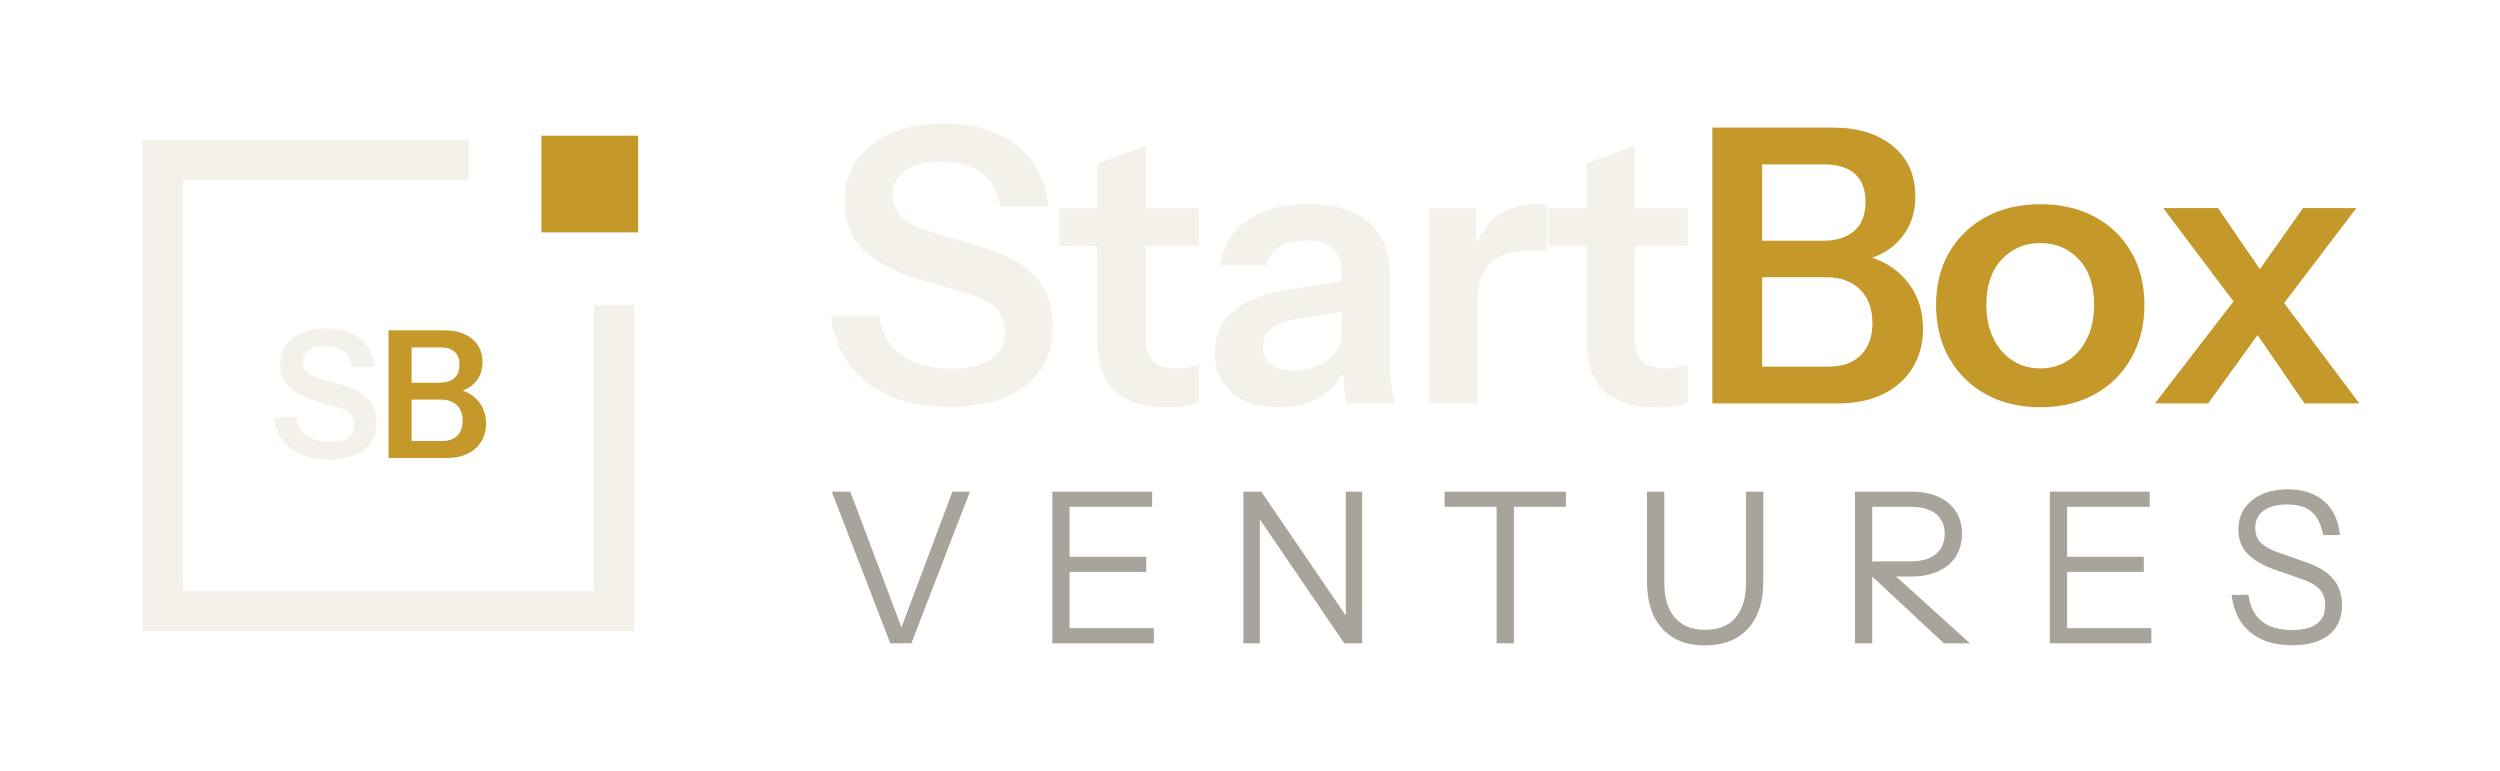
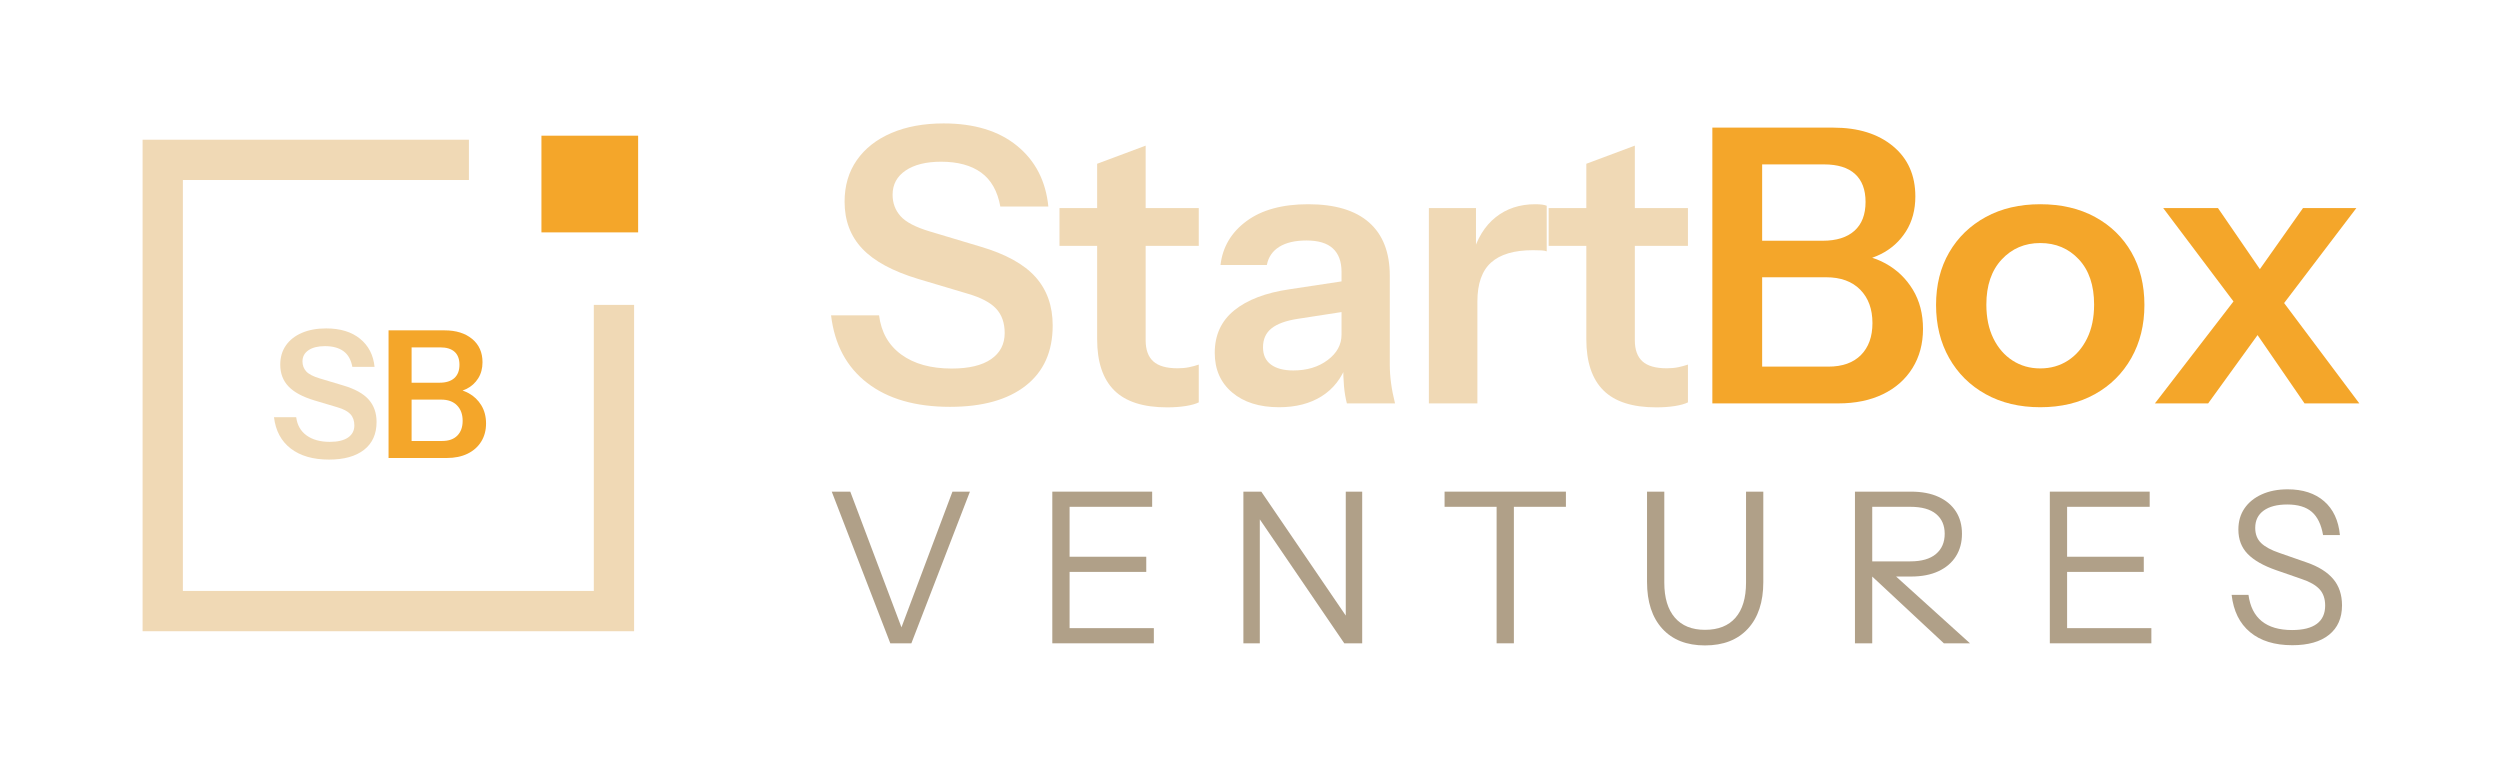
<svg xmlns="http://www.w3.org/2000/svg" width="561" height="173" viewBox="0 0 561.07 173.42">
  <g transform="translate(28.710,28.710) scale(1.8125)">
-     <path d="M42 4H4V60H60V22" fill="none" stroke="#F4F1EA" stroke-width="5" stroke-miterlimit="10" />
-     <rect x="51" y="1" width="12" height="12" fill="#C4992A" />
-     <path transform="translate(17.148,41.000) scale(0.022,-0.022)" d="M340.667 -9Q205.333 -9 124.5 53.333Q43.666 115.667 30 230H155.334Q163.668 163.667 213.668 127.334Q263.667 91.001 345 91.001Q412.333 91.001 447.833 115.501Q483.333 140.001 483.333 183.667Q483.333 223.333 461 247.333Q438.667 271.333 387 286.333L257.333 324.999Q158 354.999 111.666 403.833Q65.333 452.666 65.333 526.666Q65.333 589.333 97.333 635.167Q129.333 681 187.667 706Q246 731 324 731Q444.001 731 515.668 672.5Q587.335 614 597.335 514H472Q461 574.333 421.833 602.666Q382.667 630.999 317.334 630.999Q258.667 630.999 224.668 607.999Q190.668 585 190.668 544.667Q190.668 512.334 211.334 489Q232.001 465.667 287.667 449.001L420.001 409.334Q518.668 380.334 563.668 330.167Q608.668 280.001 608.668 203.334Q608.668 101.334 538.168 46.167Q467.667 -9 340.667 -9Z" fill="#F4F1EA" />
-     <path transform="translate(30.662,41.000) scale(0.022,-0.022)" d="M164.001 0V96.001H364.667Q420 96.001 449.999 126.334Q479.999 156.667 479.999 209.667Q479.999 264.667 447.999 297Q416 329.333 359 329.333H164.001V424.667H350Q404 424.667 432.999 450.667Q461.999 476.667 461.999 526Q461.999 573.999 434.499 598.999Q406.999 623.999 353.667 623.999H164.001V720H378Q475 720 533.5 671.667Q592 623.333 592 540.333Q592 488 567.667 449.333Q543.334 410.667 502 389.833Q460.667 369 408.667 369L413.667 390Q469.334 390 514.167 365.333Q559 340.667 585.5 296.833Q612 253 612 194.667Q612 136.333 584.5 92.167Q557 48 507.334 24.0Q457.667 0 391 0ZM61.999 0V720H192.001V0Z" fill="#C4992A" />
+     <path d="M42 4H4V60H60V22" fill="none" stroke="#F0D9B5" stroke-width="5" stroke-miterlimit="10" />
+     <rect x="51" y="1" width="12" height="12" fill="#F4A62A" />
+     <path transform="translate(17.148,41.000) scale(0.022,-0.022)" d="M340.667 -9Q205.333 -9 124.5 53.333Q43.666 115.667 30 230H155.334Q163.668 163.667 213.668 127.334Q263.667 91.001 345 91.001Q412.333 91.001 447.833 115.501Q483.333 140.001 483.333 183.667Q483.333 223.333 461 247.333Q438.667 271.333 387 286.333L257.333 324.999Q158 354.999 111.666 403.833Q65.333 452.666 65.333 526.666Q65.333 589.333 97.333 635.167Q129.333 681 187.667 706Q246 731 324 731Q444.001 731 515.668 672.5Q587.335 614 597.335 514H472Q461 574.333 421.833 602.666Q382.667 630.999 317.334 630.999Q258.667 630.999 224.668 607.999Q190.668 585 190.668 544.667Q190.668 512.334 211.334 489Q232.001 465.667 287.667 449.001L420.001 409.334Q518.668 380.334 563.668 330.167Q608.668 280.001 608.668 203.334Q608.668 101.334 538.168 46.167Q467.667 -9 340.667 -9Z" fill="#F0D9B5" />
+     <path transform="translate(30.662,41.000) scale(0.022,-0.022)" d="M164.001 0V96.001H364.667Q420 96.001 449.999 126.334Q479.999 156.667 479.999 209.667Q479.999 264.667 447.999 297Q416 329.333 359 329.333H164.001V424.667H350Q404 424.667 432.999 450.667Q461.999 476.667 461.999 526Q461.999 573.999 434.499 598.999Q406.999 623.999 353.667 623.999H164.001V720H378Q475 720 533.5 671.667Q592 623.333 592 540.333Q592 488 567.667 449.333Q543.334 410.667 502 389.833Q460.667 369 408.667 369L413.667 390Q469.334 390 514.167 365.333Q559 340.667 585.5 296.833Q612 253 612 194.667Q612 136.333 584.5 92.167Q557 48 507.334 24.0Q457.667 0 391 0ZM61.999 0V720H192.001V0Z" fill="#F4A62A" />
  </g>
-   <path transform="translate(183.710,90.742) scale(0.086156,-0.086156)" d="M340.667 -9Q205.333 -9 124.5 53.333Q43.666 115.667 30 230H155.334Q163.668 163.667 213.668 127.334Q263.667 91.001 345 91.001Q412.333 91.001 447.833 115.501Q483.333 140.001 483.333 183.667Q483.333 223.333 461 247.333Q438.667 271.333 387 286.333L257.333 324.999Q158 354.999 111.666 403.833Q65.333 452.666 65.333 526.666Q65.333 589.333 97.333 635.167Q129.333 681 187.667 706Q246 731 324 731Q444.001 731 515.668 672.5Q587.335 614 597.335 514H472Q461 574.333 421.833 602.666Q382.667 630.999 317.334 630.999Q258.667 630.999 224.668 607.999Q190.668 585 190.668 544.667Q190.668 512.334 211.334 489Q232.001 465.667 287.667 449.001L420.001 409.334Q518.668 380.334 563.668 330.167Q608.668 280.001 608.668 203.334Q608.668 101.334 538.168 46.167Q467.667 -9 340.667 -9Z" fill="#F4F1EA" />
-   <path transform="translate(236.386,90.742) scale(0.086156,-0.086156)" d="M296 -10.333Q202.333 -10.333 157.833 34.167Q113.333 78.667 113.333 167.667V625.667L240.001 673V164.667Q240.001 127.668 260.001 109.668Q280.001 91.668 323.334 91.668Q340.001 91.668 353.501 94.501Q367.001 97.334 378.667 101.334V2.667Q366.667 -3.333 344.834 -6.833Q323 -10.333 296 -10.333ZM15 411.332V510H378.667V411.332Z" fill="#F4F1EA" />
-   <path transform="translate(269.159,90.742) scale(0.086156,-0.086156)" d="M385 0Q379.666 20.333 377.5 44.333Q375.333 68.334 375.333 101.667H371V343.667Q371 383.666 348.5 404.499Q326 425.333 279.667 425.333Q235.001 425.333 208.501 408.833Q182.001 392.333 176.001 361.333H55Q63.333 432 123.0 476Q182.667 520 284 520Q389.001 520 443.001 472.333Q497.001 424.667 497.001 333.333V101.667Q497.001 77.667 500.335 52.833Q503.668 28 510.668 0ZM208 -10Q131 -10 85.5 28.5Q40 67 40 132Q40 201.667 91 243Q142 284.334 235.334 298L394 322V242L256.001 220.666Q210.668 213.667 188.334 196Q166.001 178.333 166.001 146.334Q166.001 116.667 186.834 101.334Q207.668 86.001 245 86.001Q298.667 86.001 334.833 113.167Q371 140.334 371 179.334L384.666 102.333Q364.666 47.333 319.166 18.667Q273.666 -10 208 -10Z" fill="#F4F1EA" />
-   <path transform="translate(315.028,90.742) scale(0.086156,-0.086156)" d="M66.666 0V510H189.668V386.667H193.334V0ZM193.334 266 180.334 387Q198.334 452 241.001 486.0Q283.667 520 344.334 520Q365.334 520 374.334 516V396.999Q369.334 398.999 360.334 399.499Q351.334 399.999 338.334 399.999Q265.001 399.999 229.168 367.832Q193.334 335.666 193.334 266Z" fill="#F4F1EA" />
-   <path transform="translate(346.424,90.742) scale(0.086156,-0.086156)" d="M296 -10.333Q202.333 -10.333 157.833 34.167Q113.333 78.667 113.333 167.667V625.667L240.001 673V164.667Q240.001 127.668 260.001 109.668Q280.001 91.668 323.334 91.668Q340.001 91.668 353.501 94.501Q367.001 97.334 378.667 101.334V2.667Q366.667 -3.333 344.834 -6.833Q323 -10.333 296 -10.333ZM15 411.332V510H378.667V411.332Z" fill="#F4F1EA" />
-   <path transform="translate(379.197,90.742) scale(0.086156,-0.086156)" d="M164.001 0V96.001H364.667Q420 96.001 449.999 126.334Q479.999 156.667 479.999 209.667Q479.999 264.667 447.999 297Q416 329.333 359 329.333H164.001V424.667H350Q404 424.667 432.999 450.667Q461.999 476.667 461.999 526Q461.999 573.999 434.499 598.999Q406.999 623.999 353.667 623.999H164.001V720H378Q475 720 533.5 671.667Q592 623.333 592 540.333Q592 488 567.667 449.333Q543.334 410.667 502 389.833Q460.667 369 408.667 369L413.667 390Q469.334 390 514.167 365.333Q559 340.667 585.5 296.833Q612 253 612 194.667Q612 136.333 584.5 92.167Q557 48 507.334 24.0Q457.667 0 391 0ZM61.999 0V720H192.001V0Z" fill="#C4992A" />
-   <path transform="translate(432.562,90.742) scale(0.086156,-0.086156)" d="M298.667 -10Q217.667 -10 156.333 24Q95 58 60.833 118.5Q26.666 179 26.666 257Q26.666 335.333 61 394.333Q95.333 453.333 156.5 486.667Q217.667 520 298.667 520Q380.667 520 441.834 486.667Q503.001 453.333 536.834 394.333Q570.667 335.333 570.667 257Q570.667 179 536.501 118.5Q502.334 58 441.167 24Q380 -10 298.667 -10ZM298.667 91.334Q339.333 91.334 371 111.834Q402.666 132.334 420.999 169.667Q439.333 207 439.333 258Q439.333 333.333 399.5 375.999Q359.666 418.666 298.667 418.666Q238.001 418.666 198.001 375.666Q158.001 332.666 158.001 258Q158.001 207 176.334 169.667Q194.668 132.334 226.501 111.834Q258.334 91.334 298.667 91.334Z" fill="#C4992A" />
-   <path transform="translate(481.791,90.742) scale(0.086156,-0.086156)" d="M417.333 0 260.333 228.333 48.333 510H191.335L333.334 303L560.335 0ZM270 307.001 413.333 510H552.668L331.334 219ZM320.001 213.333 165.668 0H26.667L259.667 302.334Z" fill="#C4992A" />
-   <path transform="translate(184.744,144.710) scale(0.047386,-0.047386)" d="M314 0 36 720H124L382 36H352L609 720H692L414 0Z" fill="#A8A49C" />
-   <path transform="translate(231.990,144.710) scale(0.047386,-0.047386)" d="M86 0V720H168V0ZM128 0V72H568V0ZM128 339V411H532V339ZM128 648V720H560V648Z" fill="#A8A49C" />
-   <path transform="translate(274.972,144.710) scale(0.047386,-0.047386)" d="M86 0V720H171L584 114L572 112V720H650V0H565L152 606L164 608V0Z" fill="#A8A49C" />
-   <path transform="translate(322.598,144.710) scale(0.047386,-0.047386)" d="M283 0V648H36V720H612V648H365V0Z" fill="#A8A49C" />
-   <path transform="translate(366.053,144.710) scale(0.047386,-0.047386)" d="M355 -10Q225 -10 152.5 69.5Q80 149 80 292V720H162V288Q162 180 212.0 122.0Q262 64 355 64Q450 64 500.0 121.5Q550 179 550 288V720H632V291Q632 149 559.0 69.5Q486 -10 355 -10Z" fill="#A8A49C" />
-   <path transform="translate(412.542,144.710) scale(0.047386,-0.047386)" d="M86 0V720H352Q429 720 483.0 695.0Q537 670 565.5 625.5Q594 581 594 520Q594 459 565.5 413.5Q537 368 483.0 342.5Q429 317 352 317H146V389H349Q429 389 470.5 424.0Q512 459 512 520Q512 580 471.0 614.0Q430 648 349 648H168V0ZM508 0 125 357H237L632 0Z" fill="#A8A49C" />
-   <path transform="translate(456.377,144.710) scale(0.047386,-0.047386)" d="M86 0V720H168V0ZM128 0V72H568V0ZM128 339V411H532V339ZM128 648V720H560V648Z" fill="#A8A49C" />
-   <path transform="translate(499.358,144.710) scale(0.047386,-0.047386)" d="M330 -9Q204 -9 129.5 53.0Q55 115 42 230H122Q133 147 185.0 105.0Q237 63 329 63Q407 63 446.5 92.5Q486 122 486 179Q486 228 459.0 257.0Q432 286 375 305L254 347Q162 379 118.0 424.5Q74 470 74 540Q74 598 103.0 640.5Q132 683 185.0 707.0Q238 731 308 731Q416 731 481.0 674.5Q546 618 556 514H476Q463 589 422.5 624.0Q382 659 306 659Q234 659 194.0 630.0Q154 601 154 548Q154 503 182.0 476.0Q210 449 269 429L398 384Q482 355 524.0 305.5Q566 256 566 180Q566 90 504.5 40.5Q443 -9 330 -9Z" fill="#A8A49C" />
+   <path transform="translate(183.710,90.742) scale(0.086156,-0.086156)" d="M340.667 -9Q205.333 -9 124.5 53.333Q43.666 115.667 30 230H155.334Q163.668 163.667 213.668 127.334Q263.667 91.001 345 91.001Q412.333 91.001 447.833 115.501Q483.333 140.001 483.333 183.667Q483.333 223.333 461 247.333Q438.667 271.333 387 286.333L257.333 324.999Q158 354.999 111.666 403.833Q65.333 452.666 65.333 526.666Q65.333 589.333 97.333 635.167Q129.333 681 187.667 706Q246 731 324 731Q444.001 731 515.668 672.5Q587.335 614 597.335 514H472Q461 574.333 421.833 602.666Q382.667 630.999 317.334 630.999Q258.667 630.999 224.668 607.999Q190.668 585 190.668 544.667Q190.668 512.334 211.334 489Q232.001 465.667 287.667 449.001L420.001 409.334Q518.668 380.334 563.668 330.167Q608.668 280.001 608.668 203.334Q608.668 101.334 538.168 46.167Q467.667 -9 340.667 -9Z" fill="#F0D9B5" />
+   <path transform="translate(236.386,90.742) scale(0.086156,-0.086156)" d="M296 -10.333Q202.333 -10.333 157.833 34.167Q113.333 78.667 113.333 167.667V625.667L240.001 673V164.667Q240.001 127.668 260.001 109.668Q280.001 91.668 323.334 91.668Q340.001 91.668 353.501 94.501Q367.001 97.334 378.667 101.334V2.667Q366.667 -3.333 344.834 -6.833Q323 -10.333 296 -10.333ZM15 411.332V510H378.667V411.332Z" fill="#F0D9B5" />
+   <path transform="translate(269.159,90.742) scale(0.086156,-0.086156)" d="M385 0Q379.666 20.333 377.5 44.333Q375.333 68.334 375.333 101.667H371V343.667Q371 383.666 348.5 404.499Q326 425.333 279.667 425.333Q235.001 425.333 208.501 408.833Q182.001 392.333 176.001 361.333H55Q63.333 432 123.0 476Q182.667 520 284 520Q389.001 520 443.001 472.333Q497.001 424.667 497.001 333.333V101.667Q497.001 77.667 500.335 52.833Q503.668 28 510.668 0ZM208 -10Q131 -10 85.5 28.5Q40 67 40 132Q40 201.667 91 243Q142 284.334 235.334 298L394 322V242L256.001 220.666Q210.668 213.667 188.334 196Q166.001 178.333 166.001 146.334Q166.001 116.667 186.834 101.334Q207.668 86.001 245 86.001Q298.667 86.001 334.833 113.167Q371 140.334 371 179.334L384.666 102.333Q364.666 47.333 319.166 18.667Q273.666 -10 208 -10Z" fill="#F0D9B5" />
+   <path transform="translate(315.028,90.742) scale(0.086156,-0.086156)" d="M66.666 0V510H189.668V386.667H193.334V0ZM193.334 266 180.334 387Q198.334 452 241.001 486.0Q283.667 520 344.334 520Q365.334 520 374.334 516V396.999Q369.334 398.999 360.334 399.499Q351.334 399.999 338.334 399.999Q265.001 399.999 229.168 367.832Q193.334 335.666 193.334 266Z" fill="#F0D9B5" />
+   <path transform="translate(346.424,90.742) scale(0.086156,-0.086156)" d="M296 -10.333Q202.333 -10.333 157.833 34.167Q113.333 78.667 113.333 167.667V625.667L240.001 673V164.667Q240.001 127.668 260.001 109.668Q280.001 91.668 323.334 91.668Q340.001 91.668 353.501 94.501Q367.001 97.334 378.667 101.334V2.667Q366.667 -3.333 344.834 -6.833Q323 -10.333 296 -10.333ZM15 411.332V510H378.667V411.332Z" fill="#F0D9B5" />
+   <path transform="translate(379.197,90.742) scale(0.086156,-0.086156)" d="M164.001 0V96.001H364.667Q420 96.001 449.999 126.334Q479.999 156.667 479.999 209.667Q479.999 264.667 447.999 297Q416 329.333 359 329.333H164.001V424.667H350Q404 424.667 432.999 450.667Q461.999 476.667 461.999 526Q461.999 573.999 434.499 598.999Q406.999 623.999 353.667 623.999H164.001V720H378Q475 720 533.5 671.667Q592 623.333 592 540.333Q592 488 567.667 449.333Q543.334 410.667 502 389.833Q460.667 369 408.667 369L413.667 390Q469.334 390 514.167 365.333Q559 340.667 585.5 296.833Q612 253 612 194.667Q612 136.333 584.5 92.167Q557 48 507.334 24.0Q457.667 0 391 0ZM61.999 0V720H192.001V0Z" fill="#F4A62A" />
+   <path transform="translate(432.562,90.742) scale(0.086156,-0.086156)" d="M298.667 -10Q217.667 -10 156.333 24Q95 58 60.833 118.5Q26.666 179 26.666 257Q26.666 335.333 61 394.333Q95.333 453.333 156.5 486.667Q217.667 520 298.667 520Q380.667 520 441.834 486.667Q503.001 453.333 536.834 394.333Q570.667 335.333 570.667 257Q570.667 179 536.501 118.5Q502.334 58 441.167 24Q380 -10 298.667 -10ZM298.667 91.334Q339.333 91.334 371 111.834Q402.666 132.334 420.999 169.667Q439.333 207 439.333 258Q439.333 333.333 399.5 375.999Q359.666 418.666 298.667 418.666Q238.001 418.666 198.001 375.666Q158.001 332.666 158.001 258Q158.001 207 176.334 169.667Q194.668 132.334 226.501 111.834Q258.334 91.334 298.667 91.334Z" fill="#F4A62A" />
+   <path transform="translate(481.791,90.742) scale(0.086156,-0.086156)" d="M417.333 0 260.333 228.333 48.333 510H191.335L333.334 303L560.335 0ZM270 307.001 413.333 510H552.668L331.334 219ZM320.001 213.333 165.668 0H26.667L259.667 302.334Z" fill="#F4A62A" />
+   <path transform="translate(184.744,144.710) scale(0.047386,-0.047386)" d="M314 0 36 720H124L382 36H352L609 720H692L414 0Z" fill="#B0A088" />
+   <path transform="translate(231.990,144.710) scale(0.047386,-0.047386)" d="M86 0V720H168V0ZM128 0V72H568V0ZM128 339V411H532V339ZM128 648V720H560V648Z" fill="#B0A088" />
+   <path transform="translate(274.972,144.710) scale(0.047386,-0.047386)" d="M86 0V720H171L584 114L572 112V720H650V0H565L152 606L164 608V0Z" fill="#B0A088" />
+   <path transform="translate(322.598,144.710) scale(0.047386,-0.047386)" d="M283 0V648H36V720H612V648H365V0Z" fill="#B0A088" />
+   <path transform="translate(366.053,144.710) scale(0.047386,-0.047386)" d="M355 -10Q225 -10 152.5 69.5Q80 149 80 292V720H162V288Q162 180 212.0 122.0Q262 64 355 64Q450 64 500.0 121.5Q550 179 550 288V720H632V291Q632 149 559.0 69.5Q486 -10 355 -10Z" fill="#B0A088" />
+   <path transform="translate(412.542,144.710) scale(0.047386,-0.047386)" d="M86 0V720H352Q429 720 483.0 695.0Q537 670 565.5 625.5Q594 581 594 520Q594 459 565.5 413.5Q537 368 483.0 342.5Q429 317 352 317H146V389H349Q429 389 470.5 424.0Q512 459 512 520Q512 580 471.0 614.0Q430 648 349 648H168V0ZM508 0 125 357H237L632 0Z" fill="#B0A088" />
+   <path transform="translate(456.377,144.710) scale(0.047386,-0.047386)" d="M86 0V720H168V0ZM128 0V72H568V0ZM128 339V411H532V339ZM128 648V720H560V648Z" fill="#B0A088" />
+   <path transform="translate(499.358,144.710) scale(0.047386,-0.047386)" d="M330 -9Q204 -9 129.5 53.0Q55 115 42 230H122Q133 147 185.0 105.0Q237 63 329 63Q407 63 446.5 92.5Q486 122 486 179Q486 228 459.0 257.0Q432 286 375 305L254 347Q162 379 118.0 424.5Q74 470 74 540Q74 598 103.0 640.5Q132 683 185.0 707.0Q238 731 308 731Q416 731 481.0 674.5Q546 618 556 514H476Q463 589 422.5 624.0Q382 659 306 659Q234 659 194.0 630.0Q154 601 154 548Q154 503 182.0 476.0Q210 449 269 429L398 384Q482 355 524.0 305.5Q566 256 566 180Q566 90 504.5 40.5Q443 -9 330 -9Z" fill="#B0A088" />
</svg>
